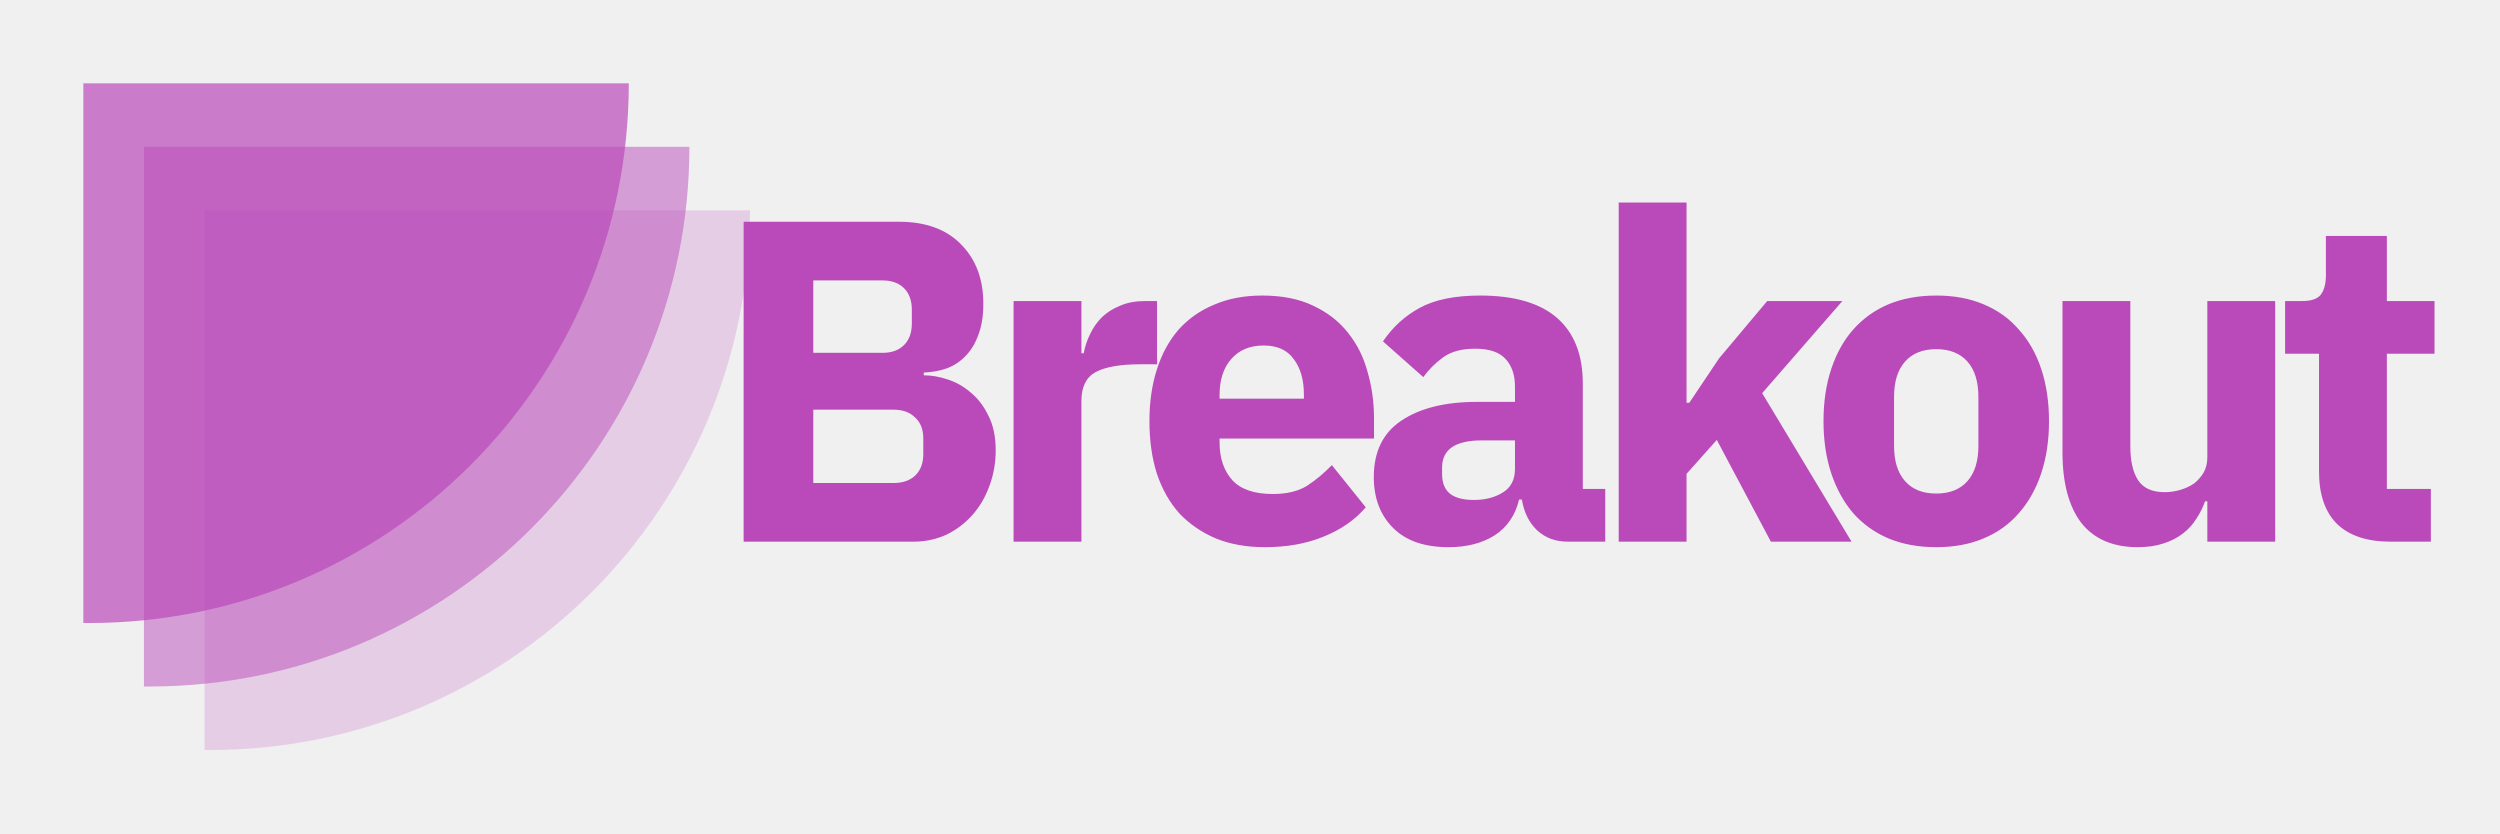
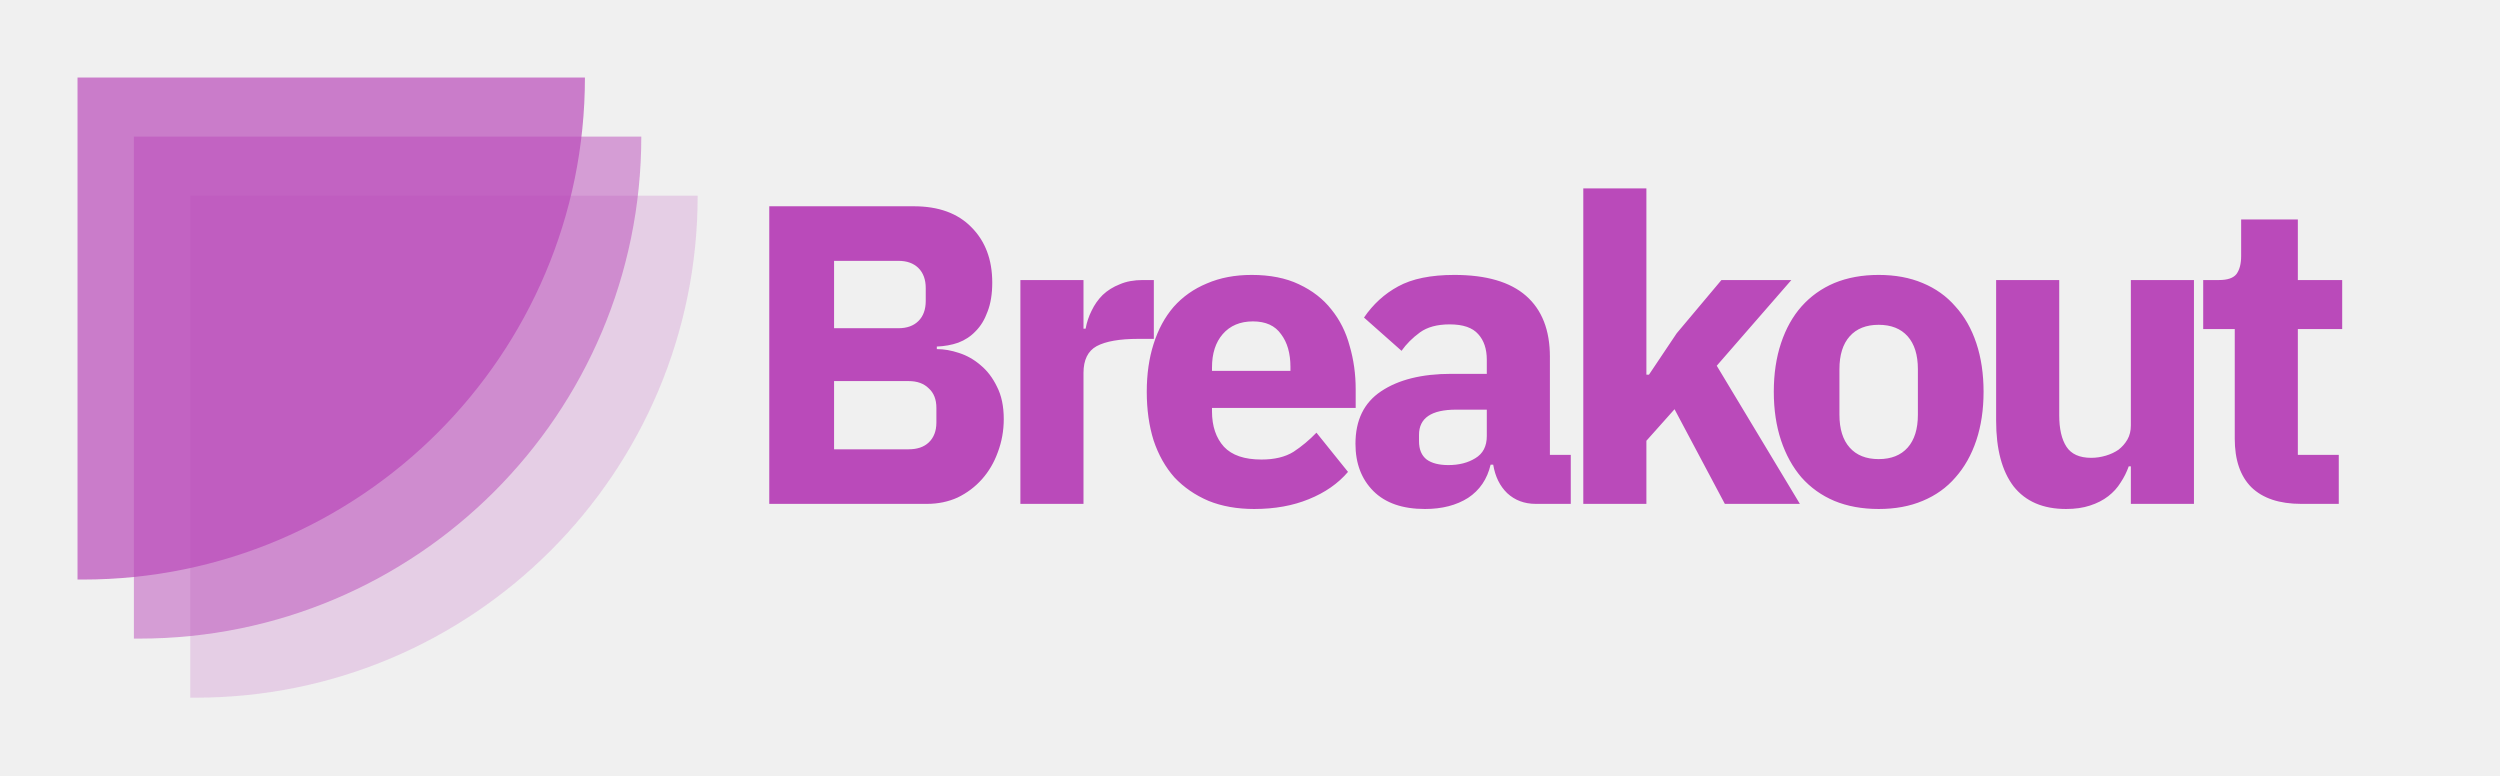
- <svg xmlns="http://www.w3.org/2000/svg" width="120" height="40" viewBox="0 0 120 40" fill="none">
-   <g clip-path="url(#clip0_29_2)">
-     <path d="M4 4H30.182V4C30.182 18.307 18.584 29.905 4.277 29.905H4V4Z" fill="#BA4ABA" fill-opacity="0.7" />
-     <path d="M6.909 7.048H33.091V7.048C33.091 21.354 21.493 32.952 7.186 32.952H6.909V7.048Z" fill="#BA4ABA" fill-opacity="0.5" />
-     <path d="M9.818 10.095H36V10.095C36 24.402 24.402 36 10.095 36H9.818V10.095Z" fill="#BA4ABA" fill-opacity="0.2" />
-     <path d="M35.694 10.644H43.152C44.428 10.644 45.418 11.003 46.122 11.722C46.841 12.441 47.2 13.394 47.2 14.582C47.2 15.169 47.119 15.667 46.958 16.078C46.811 16.489 46.606 16.826 46.342 17.09C46.093 17.354 45.792 17.552 45.44 17.684C45.103 17.801 44.736 17.867 44.34 17.882V18.014C44.707 18.014 45.088 18.08 45.484 18.212C45.895 18.344 46.269 18.557 46.606 18.85C46.943 19.129 47.222 19.495 47.442 19.95C47.677 20.405 47.794 20.962 47.794 21.622C47.794 22.223 47.691 22.795 47.486 23.338C47.295 23.866 47.024 24.328 46.672 24.724C46.32 25.12 45.902 25.435 45.418 25.67C44.934 25.89 44.406 26 43.834 26H35.694V10.644ZM39.038 23.184H42.888C43.328 23.184 43.673 23.067 43.922 22.832C44.186 22.583 44.318 22.238 44.318 21.798V21.05C44.318 20.61 44.186 20.273 43.922 20.038C43.673 19.789 43.328 19.664 42.888 19.664H39.038V23.184ZM39.038 16.936H42.36C42.8 16.936 43.145 16.811 43.394 16.562C43.643 16.313 43.768 15.968 43.768 15.528V14.868C43.768 14.428 43.643 14.083 43.394 13.834C43.145 13.585 42.8 13.46 42.36 13.46H39.038V16.936ZM48.652 26V14.45H51.908V16.958H52.018C52.077 16.635 52.179 16.327 52.326 16.034C52.472 15.726 52.663 15.455 52.898 15.22C53.147 14.985 53.441 14.802 53.778 14.67C54.115 14.523 54.511 14.45 54.966 14.45H55.538V17.486H54.724C53.77 17.486 53.059 17.611 52.59 17.86C52.135 18.109 51.908 18.571 51.908 19.246V26H48.652ZM60.717 26.264C59.837 26.264 59.052 26.125 58.363 25.846C57.674 25.553 57.087 25.149 56.603 24.636C56.134 24.108 55.774 23.47 55.525 22.722C55.29 21.974 55.173 21.138 55.173 20.214C55.173 19.305 55.29 18.483 55.525 17.75C55.76 17.002 56.104 16.364 56.559 15.836C57.028 15.308 57.6 14.905 58.275 14.626C58.95 14.333 59.72 14.186 60.585 14.186C61.538 14.186 62.352 14.347 63.027 14.67C63.716 14.993 64.274 15.425 64.699 15.968C65.139 16.511 65.454 17.141 65.645 17.86C65.85 18.564 65.953 19.305 65.953 20.082V21.05H58.539V21.226C58.539 21.989 58.744 22.597 59.155 23.052C59.566 23.492 60.211 23.712 61.091 23.712C61.766 23.712 62.316 23.58 62.741 23.316C63.166 23.037 63.562 22.707 63.929 22.326L65.557 24.35C65.044 24.951 64.369 25.421 63.533 25.758C62.712 26.095 61.773 26.264 60.717 26.264ZM60.651 16.584C59.991 16.584 59.47 16.804 59.089 17.244C58.722 17.669 58.539 18.241 58.539 18.96V19.136H62.587V18.938C62.587 18.234 62.426 17.669 62.103 17.244C61.795 16.804 61.311 16.584 60.651 16.584ZM75.249 26C74.662 26 74.171 25.817 73.775 25.45C73.393 25.083 73.151 24.592 73.049 23.976H72.916C72.74 24.724 72.352 25.296 71.751 25.692C71.149 26.073 70.409 26.264 69.528 26.264C68.37 26.264 67.483 25.956 66.867 25.34C66.251 24.724 65.942 23.91 65.942 22.898C65.942 21.681 66.382 20.779 67.263 20.192C68.157 19.591 69.367 19.29 70.892 19.29H72.719V18.564C72.719 18.007 72.572 17.567 72.278 17.244C71.985 16.907 71.494 16.738 70.805 16.738C70.159 16.738 69.646 16.877 69.264 17.156C68.883 17.435 68.568 17.75 68.319 18.102L66.382 16.386C66.852 15.697 67.439 15.161 68.142 14.78C68.861 14.384 69.829 14.186 71.046 14.186C72.689 14.186 73.921 14.545 74.743 15.264C75.564 15.983 75.975 17.031 75.975 18.41V23.47H77.052V26H75.249ZM70.739 23.998C71.281 23.998 71.743 23.881 72.124 23.646C72.52 23.411 72.719 23.03 72.719 22.502V21.138H71.135C69.859 21.138 69.221 21.571 69.221 22.436V22.766C69.221 23.191 69.353 23.507 69.617 23.712C69.88 23.903 70.254 23.998 70.739 23.998ZM77.698 9.72H80.954V19.334H81.086L82.516 17.2L84.826 14.45H88.434L84.584 18.872L88.874 26H85.002L82.406 21.116L80.954 22.744V26H77.698V9.72ZM92.939 26.264C92.089 26.264 91.326 26.125 90.651 25.846C89.992 25.567 89.427 25.164 88.957 24.636C88.503 24.108 88.151 23.47 87.901 22.722C87.652 21.974 87.528 21.138 87.528 20.214C87.528 19.29 87.652 18.454 87.901 17.706C88.151 16.958 88.503 16.327 88.957 15.814C89.427 15.286 89.992 14.883 90.651 14.604C91.326 14.325 92.089 14.186 92.939 14.186C93.79 14.186 94.546 14.325 95.206 14.604C95.88 14.883 96.445 15.286 96.9 15.814C97.369 16.327 97.728 16.958 97.978 17.706C98.227 18.454 98.352 19.29 98.352 20.214C98.352 21.138 98.227 21.974 97.978 22.722C97.728 23.47 97.369 24.108 96.9 24.636C96.445 25.164 95.88 25.567 95.206 25.846C94.546 26.125 93.79 26.264 92.939 26.264ZM92.939 23.69C93.585 23.69 94.084 23.492 94.436 23.096C94.787 22.7 94.963 22.135 94.963 21.402V19.048C94.963 18.315 94.787 17.75 94.436 17.354C94.084 16.958 93.585 16.76 92.939 16.76C92.294 16.76 91.796 16.958 91.444 17.354C91.091 17.75 90.915 18.315 90.915 19.048V21.402C90.915 22.135 91.091 22.7 91.444 23.096C91.796 23.492 92.294 23.69 92.939 23.69ZM105.952 24.064H105.842C105.739 24.357 105.6 24.636 105.424 24.9C105.262 25.164 105.05 25.399 104.786 25.604C104.522 25.809 104.206 25.971 103.84 26.088C103.488 26.205 103.077 26.264 102.608 26.264C101.42 26.264 100.518 25.875 99.901 25.098C99.3 24.306 98.999 23.177 98.999 21.71V14.45H102.256V21.424C102.256 22.128 102.38 22.671 102.63 23.052C102.879 23.433 103.304 23.624 103.906 23.624C104.155 23.624 104.404 23.587 104.654 23.514C104.903 23.441 105.123 23.338 105.314 23.206C105.504 23.059 105.658 22.883 105.776 22.678C105.893 22.473 105.952 22.231 105.952 21.952V14.45H109.208V26H105.952V24.064ZM114.745 26C113.616 26 112.758 25.714 112.171 25.142C111.599 24.57 111.313 23.734 111.313 22.634V16.98H109.685V14.45H110.499C110.939 14.45 111.24 14.347 111.401 14.142C111.562 13.922 111.643 13.614 111.643 13.218V11.326H114.569V14.45H116.857V16.98H114.569V23.47H116.681V26H114.745Z" fill="#BA4ABA" />
-   </g>
-   <defs>
-     <clipPath id="clip0_29_2">
-       <rect width="120" height="40" fill="white" />
-     </clipPath>
-   </defs>
+ <svg xmlns="http://www.w3.org/2000/svg" width="129" height="40" viewBox="0 0 129 40" fill="none">
+   <path d="M4 4H30.182V4C30.182 18.307 18.584 29.905 4.277 29.905H4V4Z" fill="#BA4ABA" fill-opacity="0.7" />
+   <path d="M6.909 7.048H33.091V7.048C33.091 21.354 21.493 32.952 7.186 32.952H6.909V7.048Z" fill="#BA4ABA" fill-opacity="0.5" />
+   <path d="M9.818 10.095H36V10.095C36 24.402 24.402 36 10.095 36H9.818V10.095Z" fill="#BA4ABA" fill-opacity="0.2" />
+   <path d="M39.694 10.644H47.152C48.428 10.644 49.418 11.003 50.122 11.722C50.841 12.441 51.2 13.394 51.2 14.582C51.2 15.169 51.119 15.667 50.958 16.078C50.811 16.489 50.606 16.826 50.342 17.09C50.093 17.354 49.792 17.552 49.44 17.684C49.103 17.801 48.736 17.867 48.34 17.882V18.014C48.707 18.014 49.088 18.08 49.484 18.212C49.895 18.344 50.269 18.557 50.606 18.85C50.943 19.129 51.222 19.495 51.442 19.95C51.677 20.405 51.794 20.962 51.794 21.622C51.794 22.223 51.691 22.795 51.486 23.338C51.295 23.866 51.024 24.328 50.672 24.724C50.32 25.12 49.902 25.435 49.418 25.67C48.934 25.89 48.406 26 47.834 26H39.694V10.644ZM43.038 23.184H46.888C47.328 23.184 47.673 23.067 47.922 22.832C48.186 22.583 48.318 22.238 48.318 21.798V21.05C48.318 20.61 48.186 20.273 47.922 20.038C47.673 19.789 47.328 19.664 46.888 19.664H43.038V23.184ZM43.038 16.936H46.36C46.8 16.936 47.145 16.811 47.394 16.562C47.643 16.313 47.768 15.968 47.768 15.528V14.868C47.768 14.428 47.643 14.083 47.394 13.834C47.145 13.585 46.8 13.46 46.36 13.46H43.038V16.936ZM52.652 26V14.45H55.908V16.958H56.018C56.077 16.635 56.179 16.327 56.326 16.034C56.472 15.726 56.663 15.455 56.898 15.22C57.147 14.985 57.441 14.802 57.778 14.67C58.115 14.523 58.511 14.45 58.966 14.45H59.538V17.486H58.724C57.77 17.486 57.059 17.611 56.59 17.86C56.135 18.109 55.908 18.571 55.908 19.246V26H52.652ZM64.717 26.264C63.837 26.264 63.052 26.125 62.363 25.846C61.674 25.553 61.087 25.149 60.603 24.636C60.134 24.108 59.774 23.47 59.525 22.722C59.29 21.974 59.173 21.138 59.173 20.214C59.173 19.305 59.29 18.483 59.525 17.75C59.76 17.002 60.104 16.364 60.559 15.836C61.028 15.308 61.6 14.905 62.275 14.626C62.95 14.333 63.72 14.186 64.585 14.186C65.538 14.186 66.352 14.347 67.027 14.67C67.716 14.993 68.274 15.425 68.699 15.968C69.139 16.511 69.454 17.141 69.645 17.86C69.85 18.564 69.953 19.305 69.953 20.082V21.05H62.539V21.226C62.539 21.989 62.744 22.597 63.155 23.052C63.566 23.492 64.211 23.712 65.091 23.712C65.766 23.712 66.316 23.58 66.741 23.316C67.166 23.037 67.562 22.707 67.929 22.326L69.557 24.35C69.044 24.951 68.369 25.421 67.533 25.758C66.712 26.095 65.773 26.264 64.717 26.264ZM64.651 16.584C63.991 16.584 63.47 16.804 63.089 17.244C62.722 17.669 62.539 18.241 62.539 18.96V19.136H66.587V18.938C66.587 18.234 66.426 17.669 66.103 17.244C65.795 16.804 65.311 16.584 64.651 16.584ZM79.249 26C78.662 26 78.171 25.817 77.775 25.45C77.393 25.083 77.151 24.592 77.049 23.976H76.916C76.74 24.724 76.352 25.296 75.751 25.692C75.149 26.073 74.409 26.264 73.528 26.264C72.37 26.264 71.483 25.956 70.867 25.34C70.251 24.724 69.942 23.91 69.942 22.898C69.942 21.681 70.382 20.779 71.263 20.192C72.157 19.591 73.367 19.29 74.892 19.29H76.719V18.564C76.719 18.007 76.572 17.567 76.278 17.244C75.985 16.907 75.494 16.738 74.805 16.738C74.159 16.738 73.646 16.877 73.264 17.156C72.883 17.435 72.568 17.75 72.319 18.102L70.382 16.386C70.852 15.697 71.439 15.161 72.142 14.78C72.861 14.384 73.829 14.186 75.046 14.186C76.689 14.186 77.921 14.545 78.743 15.264C79.564 15.983 79.975 17.031 79.975 18.41V23.47H81.052V26H79.249ZM74.739 23.998C75.281 23.998 75.743 23.881 76.124 23.646C76.52 23.411 76.719 23.03 76.719 22.502V21.138H75.135C73.859 21.138 73.221 21.571 73.221 22.436V22.766C73.221 23.191 73.353 23.507 73.617 23.712C73.88 23.903 74.254 23.998 74.739 23.998ZM81.698 9.72H84.954V19.334H85.086L86.516 17.2L88.826 14.45H92.434L88.584 18.872L92.874 26H89.002L86.406 21.116L84.954 22.744V26H81.698V9.72ZM96.939 26.264C96.089 26.264 95.326 26.125 94.651 25.846C93.992 25.567 93.427 25.164 92.957 24.636C92.503 24.108 92.151 23.47 91.901 22.722C91.652 21.974 91.528 21.138 91.528 20.214C91.528 19.29 91.652 18.454 91.901 17.706C92.151 16.958 92.503 16.327 92.957 15.814C93.427 15.286 93.992 14.883 94.651 14.604C95.326 14.325 96.089 14.186 96.939 14.186C97.79 14.186 98.546 14.325 99.206 14.604C99.88 14.883 100.445 15.286 100.9 15.814C101.369 16.327 101.728 16.958 101.978 17.706C102.227 18.454 102.352 19.29 102.352 20.214C102.352 21.138 102.227 21.974 101.978 22.722C101.728 23.47 101.369 24.108 100.9 24.636C100.445 25.164 99.88 25.567 99.206 25.846C98.546 26.125 97.79 26.264 96.939 26.264ZM96.939 23.69C97.585 23.69 98.084 23.492 98.436 23.096C98.787 22.7 98.963 22.135 98.963 21.402V19.048C98.963 18.315 98.787 17.75 98.436 17.354C98.084 16.958 97.585 16.76 96.939 16.76C96.294 16.76 95.796 16.958 95.444 17.354C95.091 17.75 94.915 18.315 94.915 19.048V21.402C94.915 22.135 95.091 22.7 95.444 23.096C95.796 23.492 96.294 23.69 96.939 23.69ZM109.952 24.064H109.842C109.739 24.357 109.6 24.636 109.424 24.9C109.262 25.164 109.05 25.399 108.786 25.604C108.522 25.809 108.206 25.971 107.84 26.088C107.488 26.205 107.077 26.264 106.608 26.264C105.42 26.264 104.518 25.875 103.902 25.098C103.3 24.306 103 23.177 103 21.71V14.45H106.256V21.424C106.256 22.128 106.38 22.671 106.63 23.052C106.879 23.433 107.304 23.624 107.906 23.624C108.155 23.624 108.404 23.587 108.654 23.514C108.903 23.441 109.123 23.338 109.314 23.206C109.504 23.059 109.658 22.883 109.776 22.678C109.893 22.473 109.952 22.231 109.952 21.952V14.45H113.208V26H109.952V24.064ZM118.745 26C117.616 26 116.758 25.714 116.171 25.142C115.599 24.57 115.313 23.734 115.313 22.634V16.98H113.685V14.45H114.499C114.939 14.45 115.24 14.347 115.401 14.142C115.562 13.922 115.643 13.614 115.643 13.218V11.326H118.569V14.45H120.857V16.98H118.569V23.47H120.681V26H118.745Z" fill="#BA4ABA" />
</svg>
